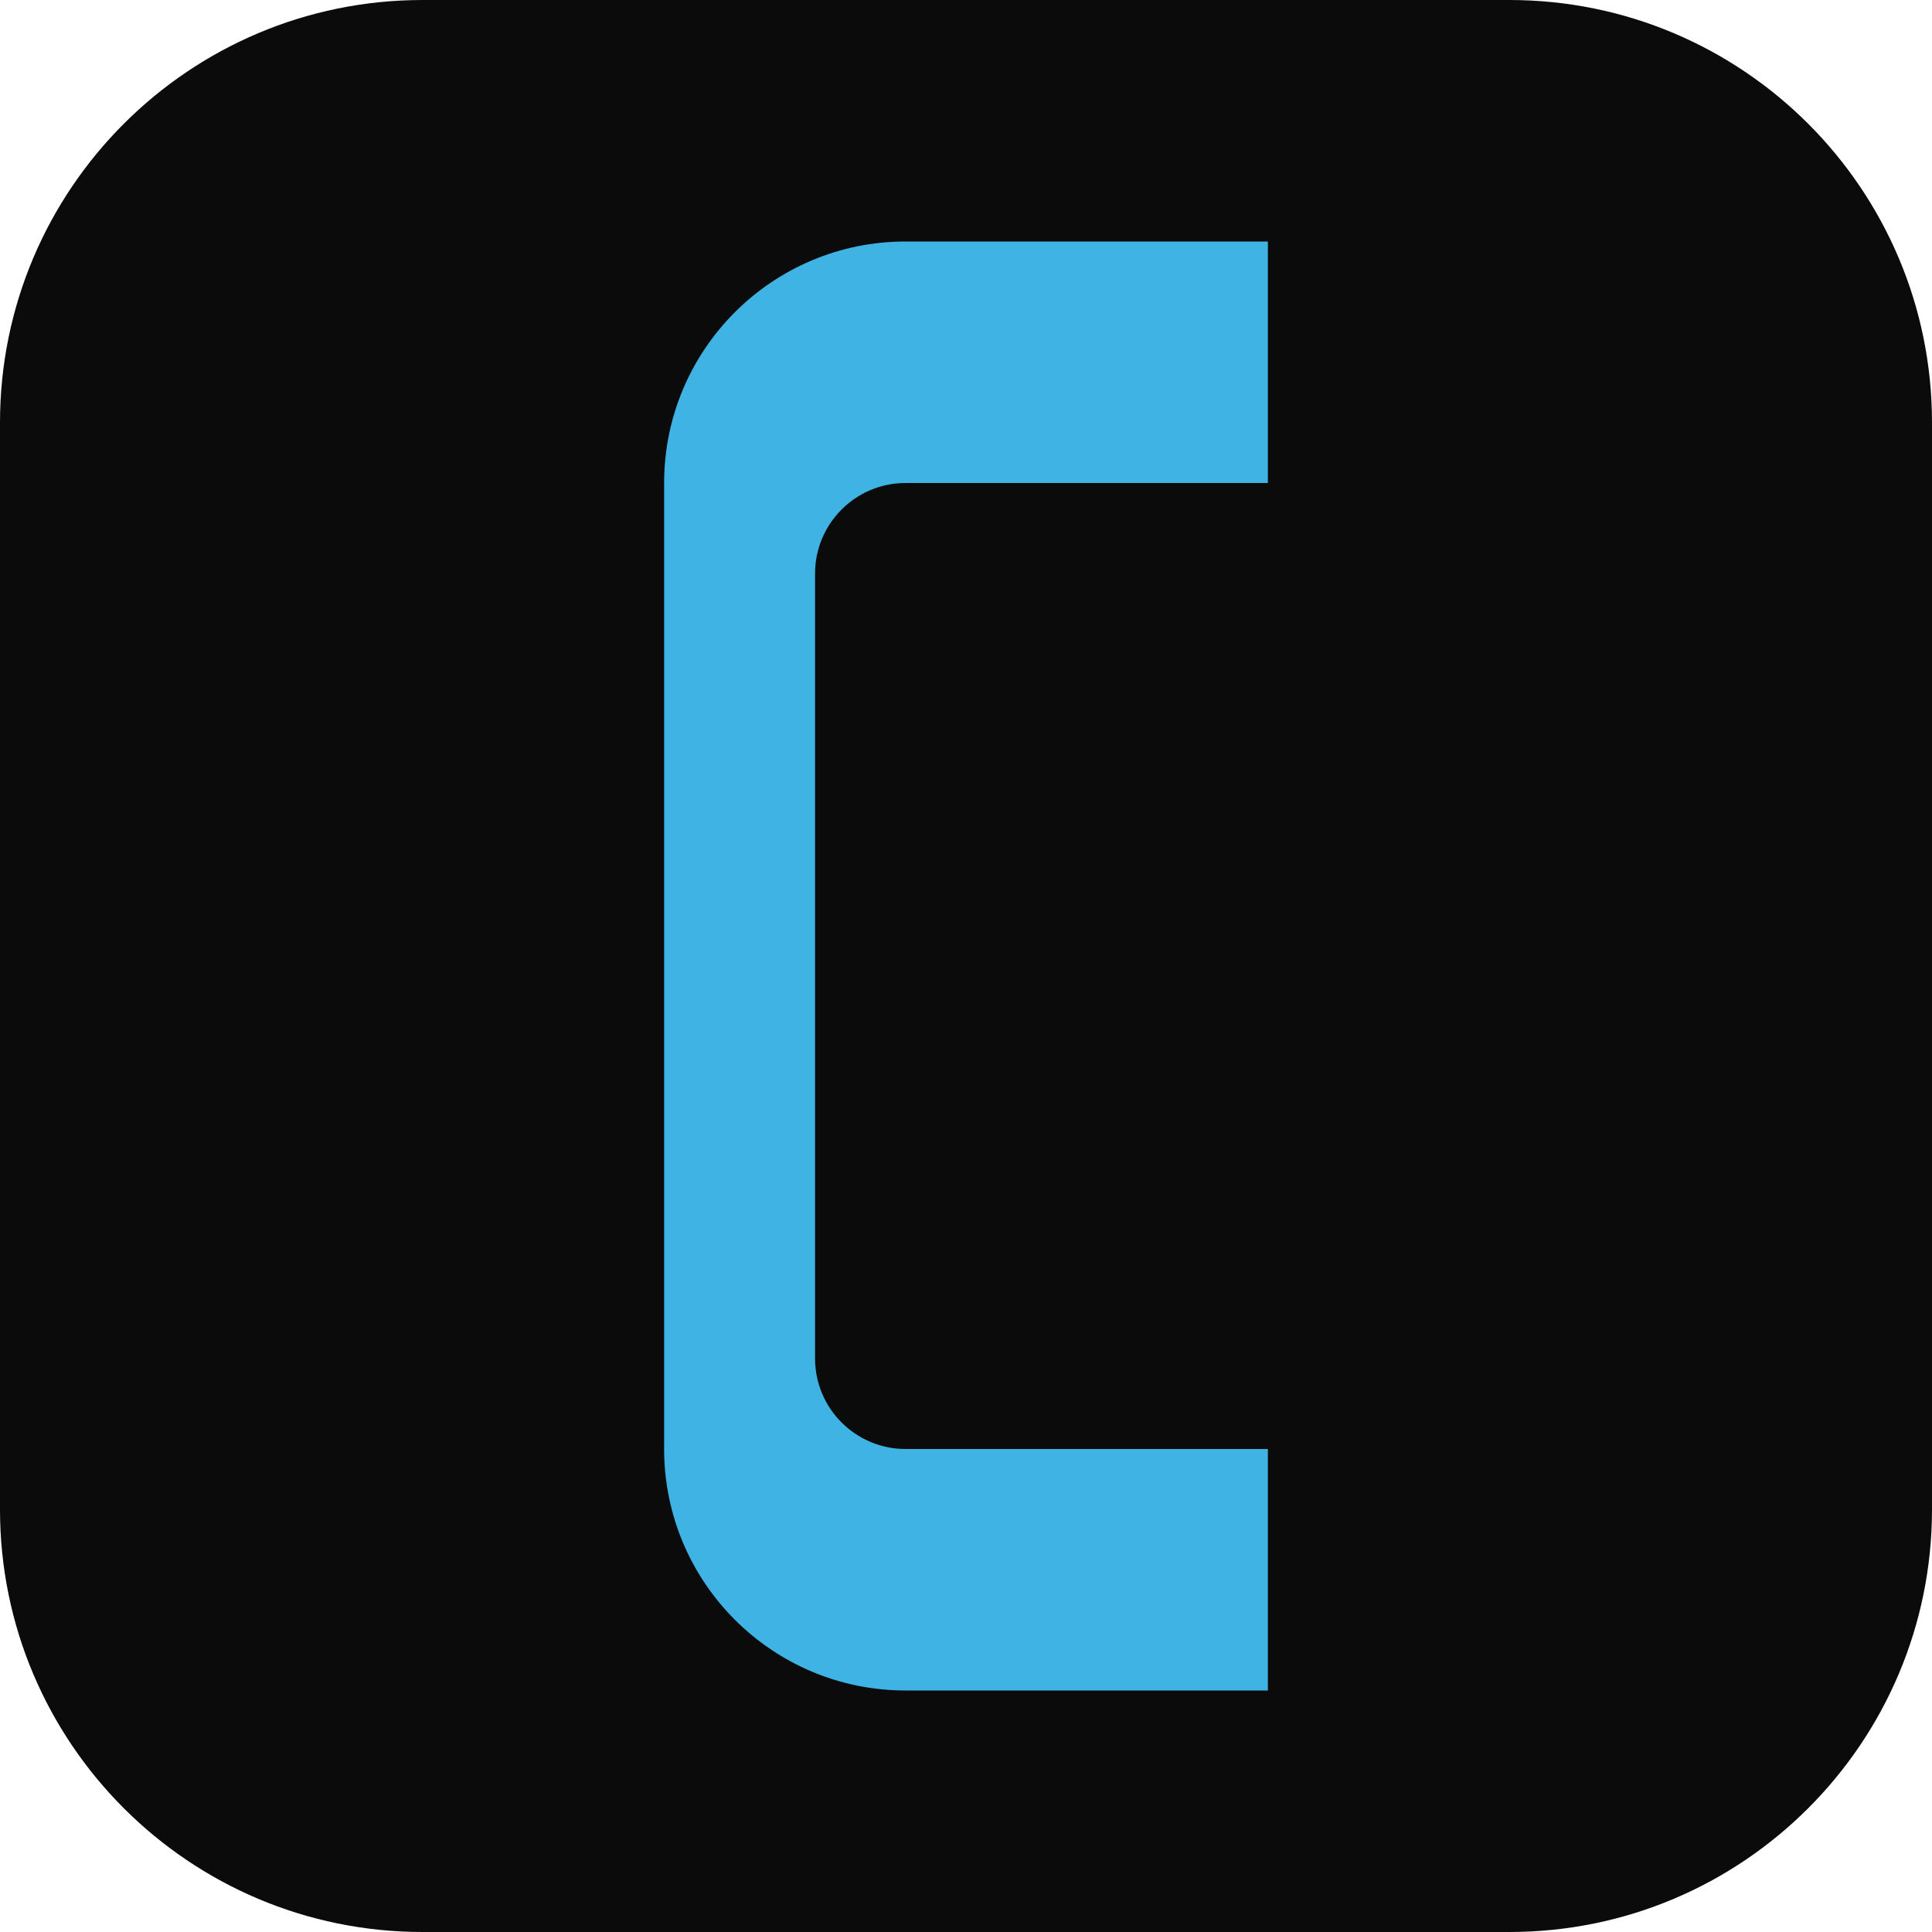
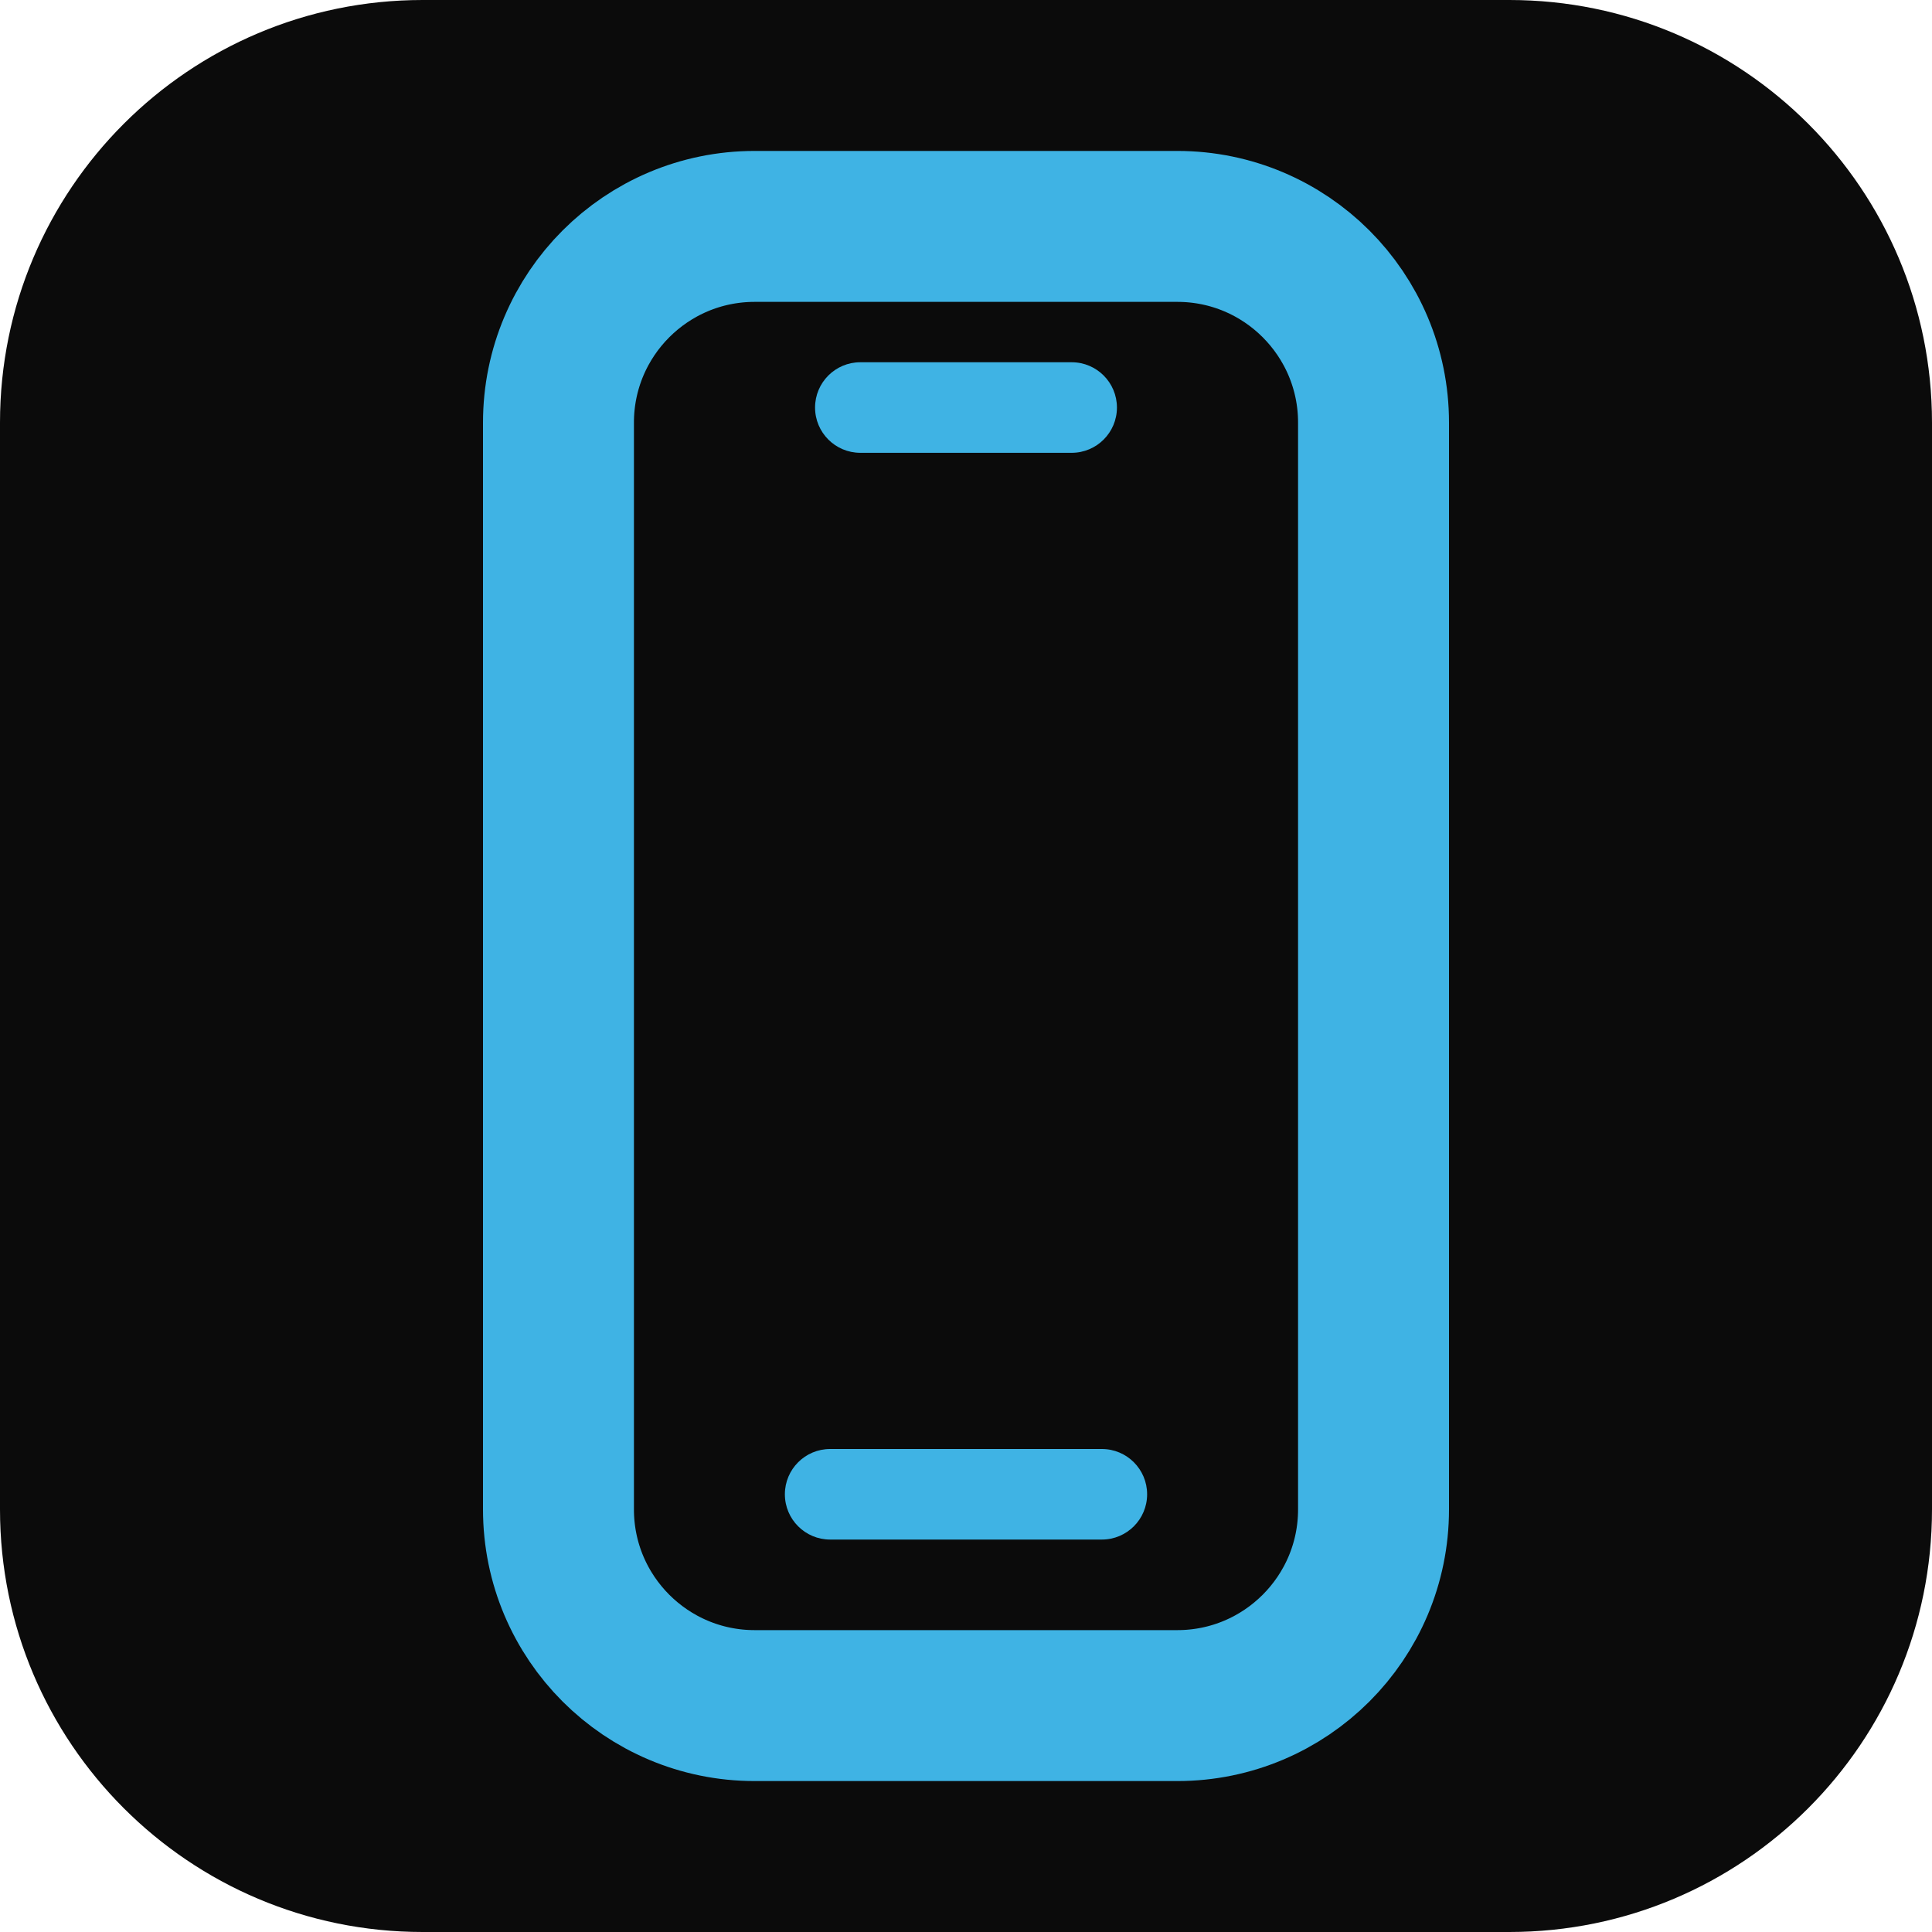
<svg xmlns="http://www.w3.org/2000/svg" viewBox="0 0 64 64">
  <rect width="64" height="64" rx="14" fill="#0b0b0b" />
-   <path d="M30 8H42V16H30a3 3 0 0 0-3 3V45a3 3 0 0 0 3 3H42V56H30a8 8 0 0 1-8-8V16a8 8 0 0 1 8-8Z" fill="#3fb3e4" />
+   <rect x="18.5" y="7.5" width="27" height="49" rx="6.5" fill="none" stroke="#3fb3e4" stroke-width="5" />
+   <rect x="27" y="12" width="10" height="3" rx="1.5" fill="#3fb3e4" />
+   <rect x="26" y="48" width="12" height="3" rx="1.5" fill="#3fb3e4" />
</svg>
